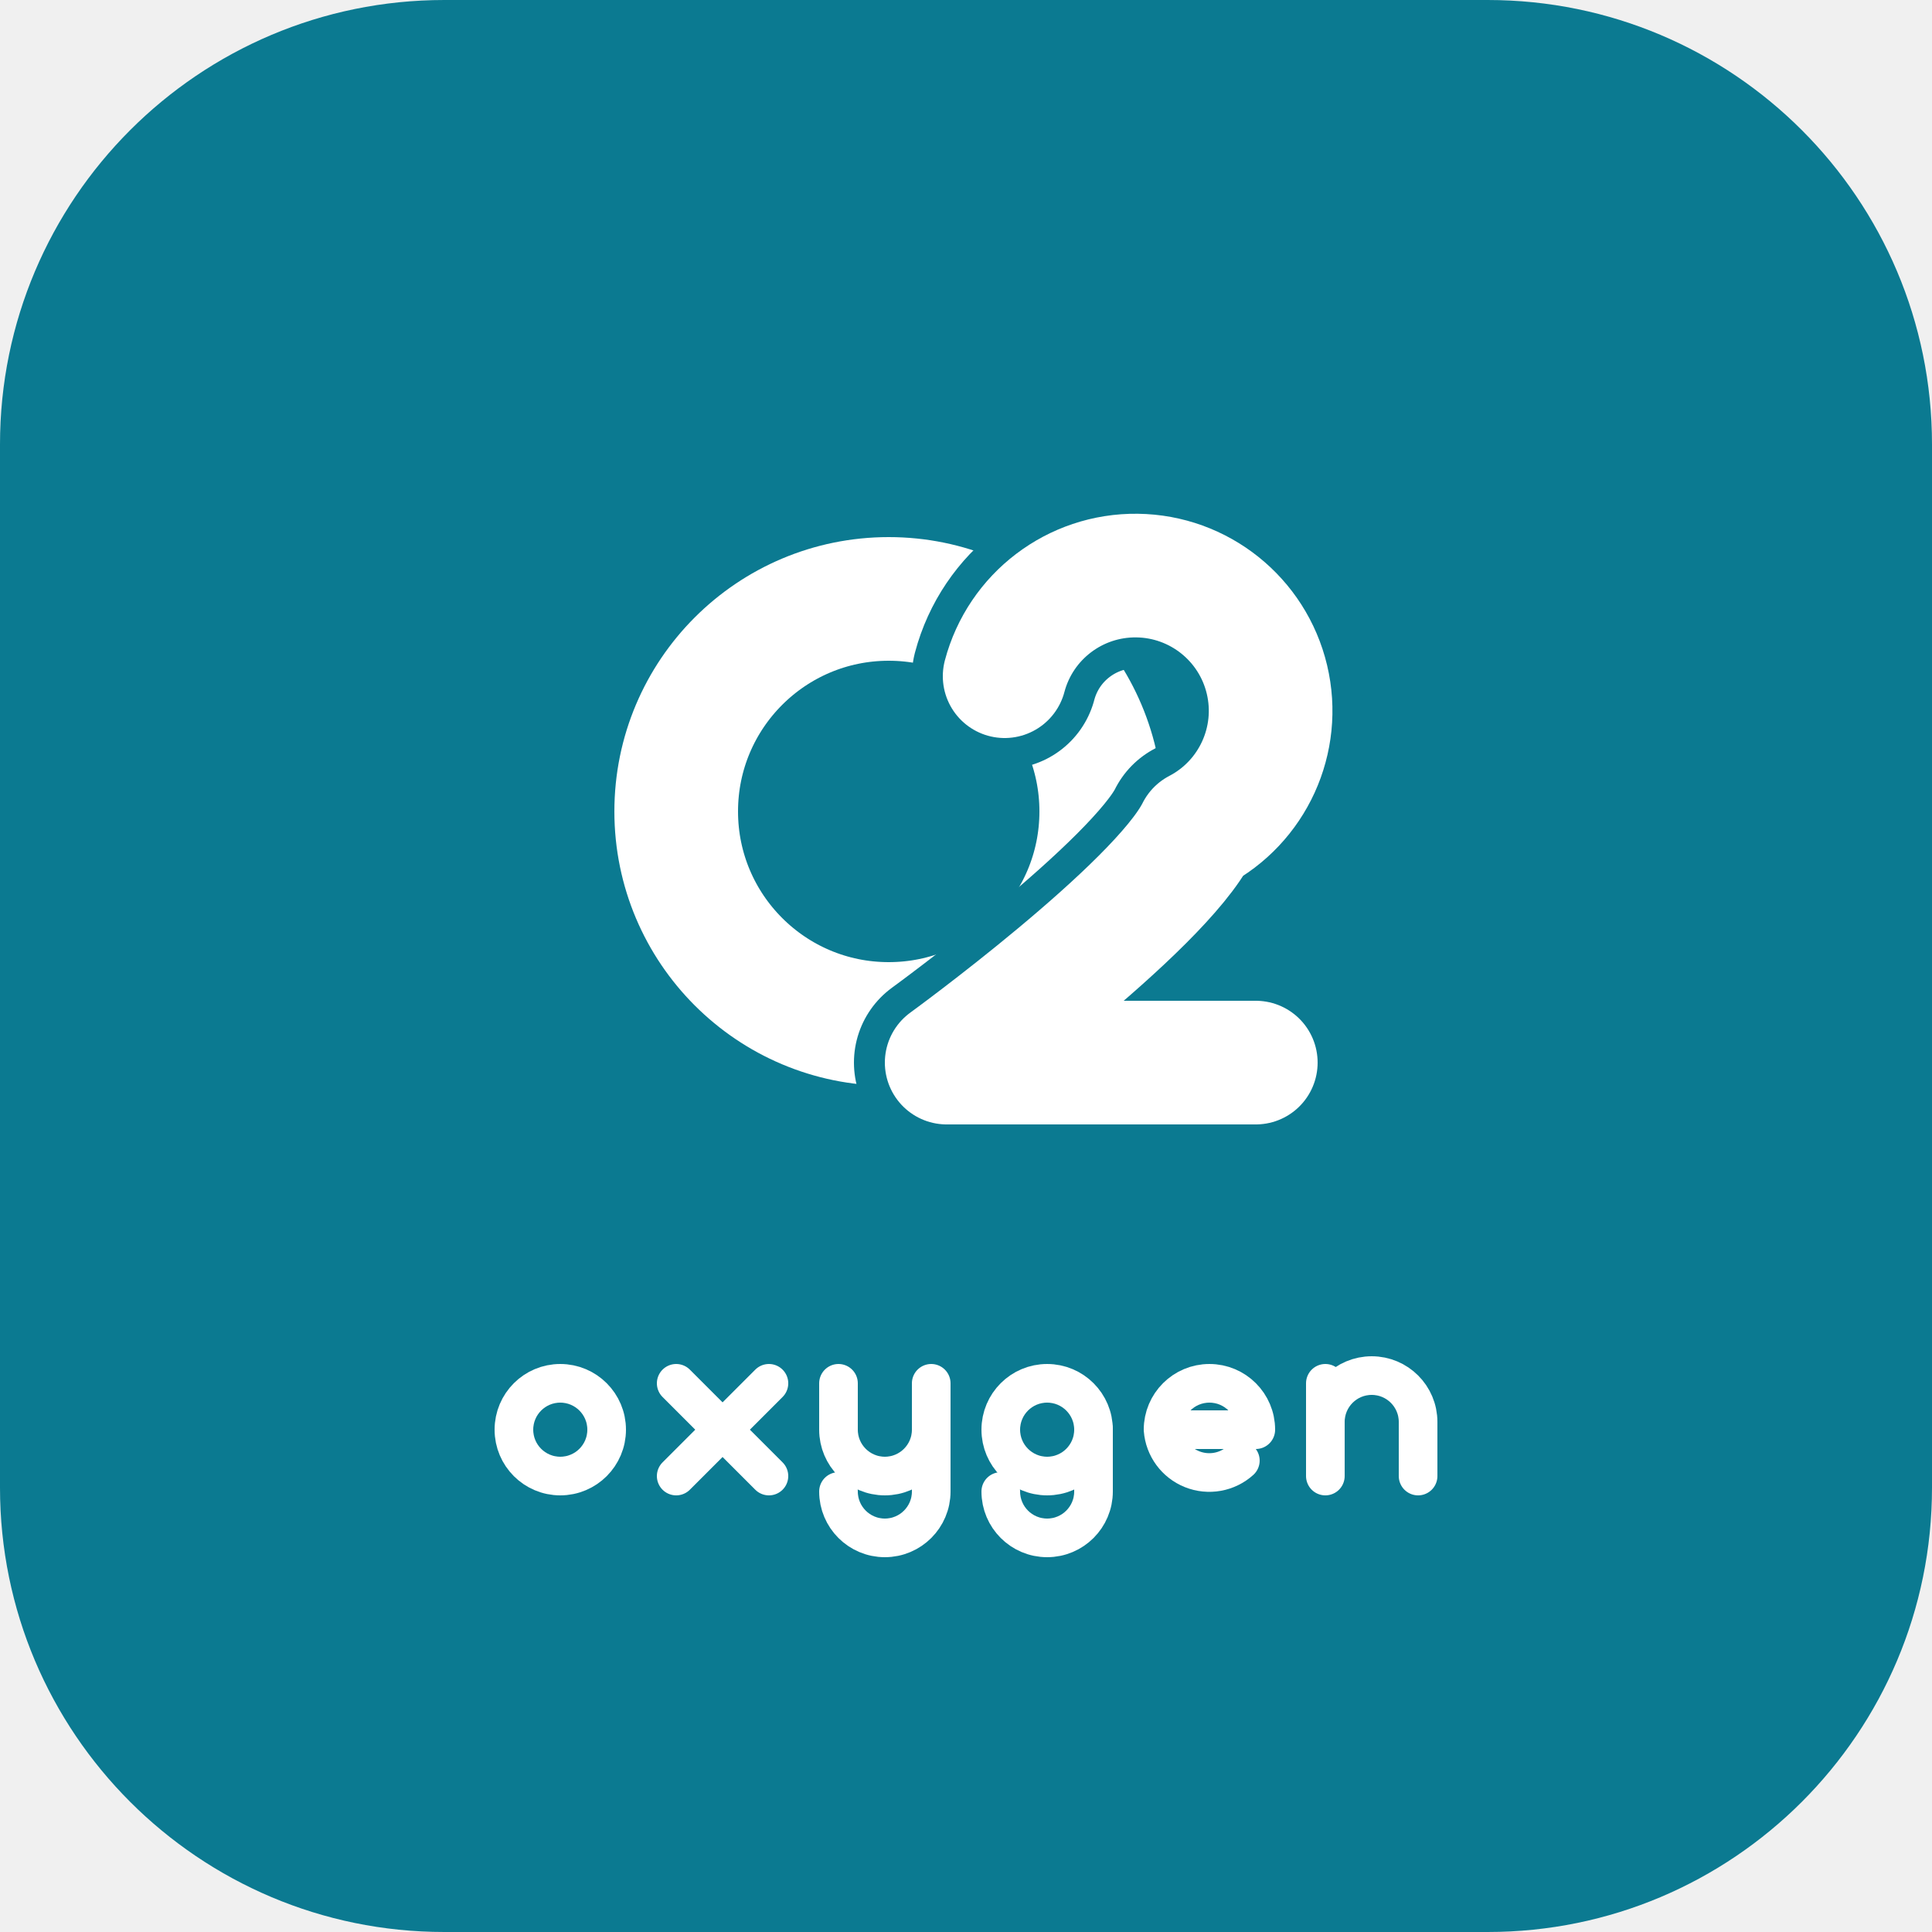
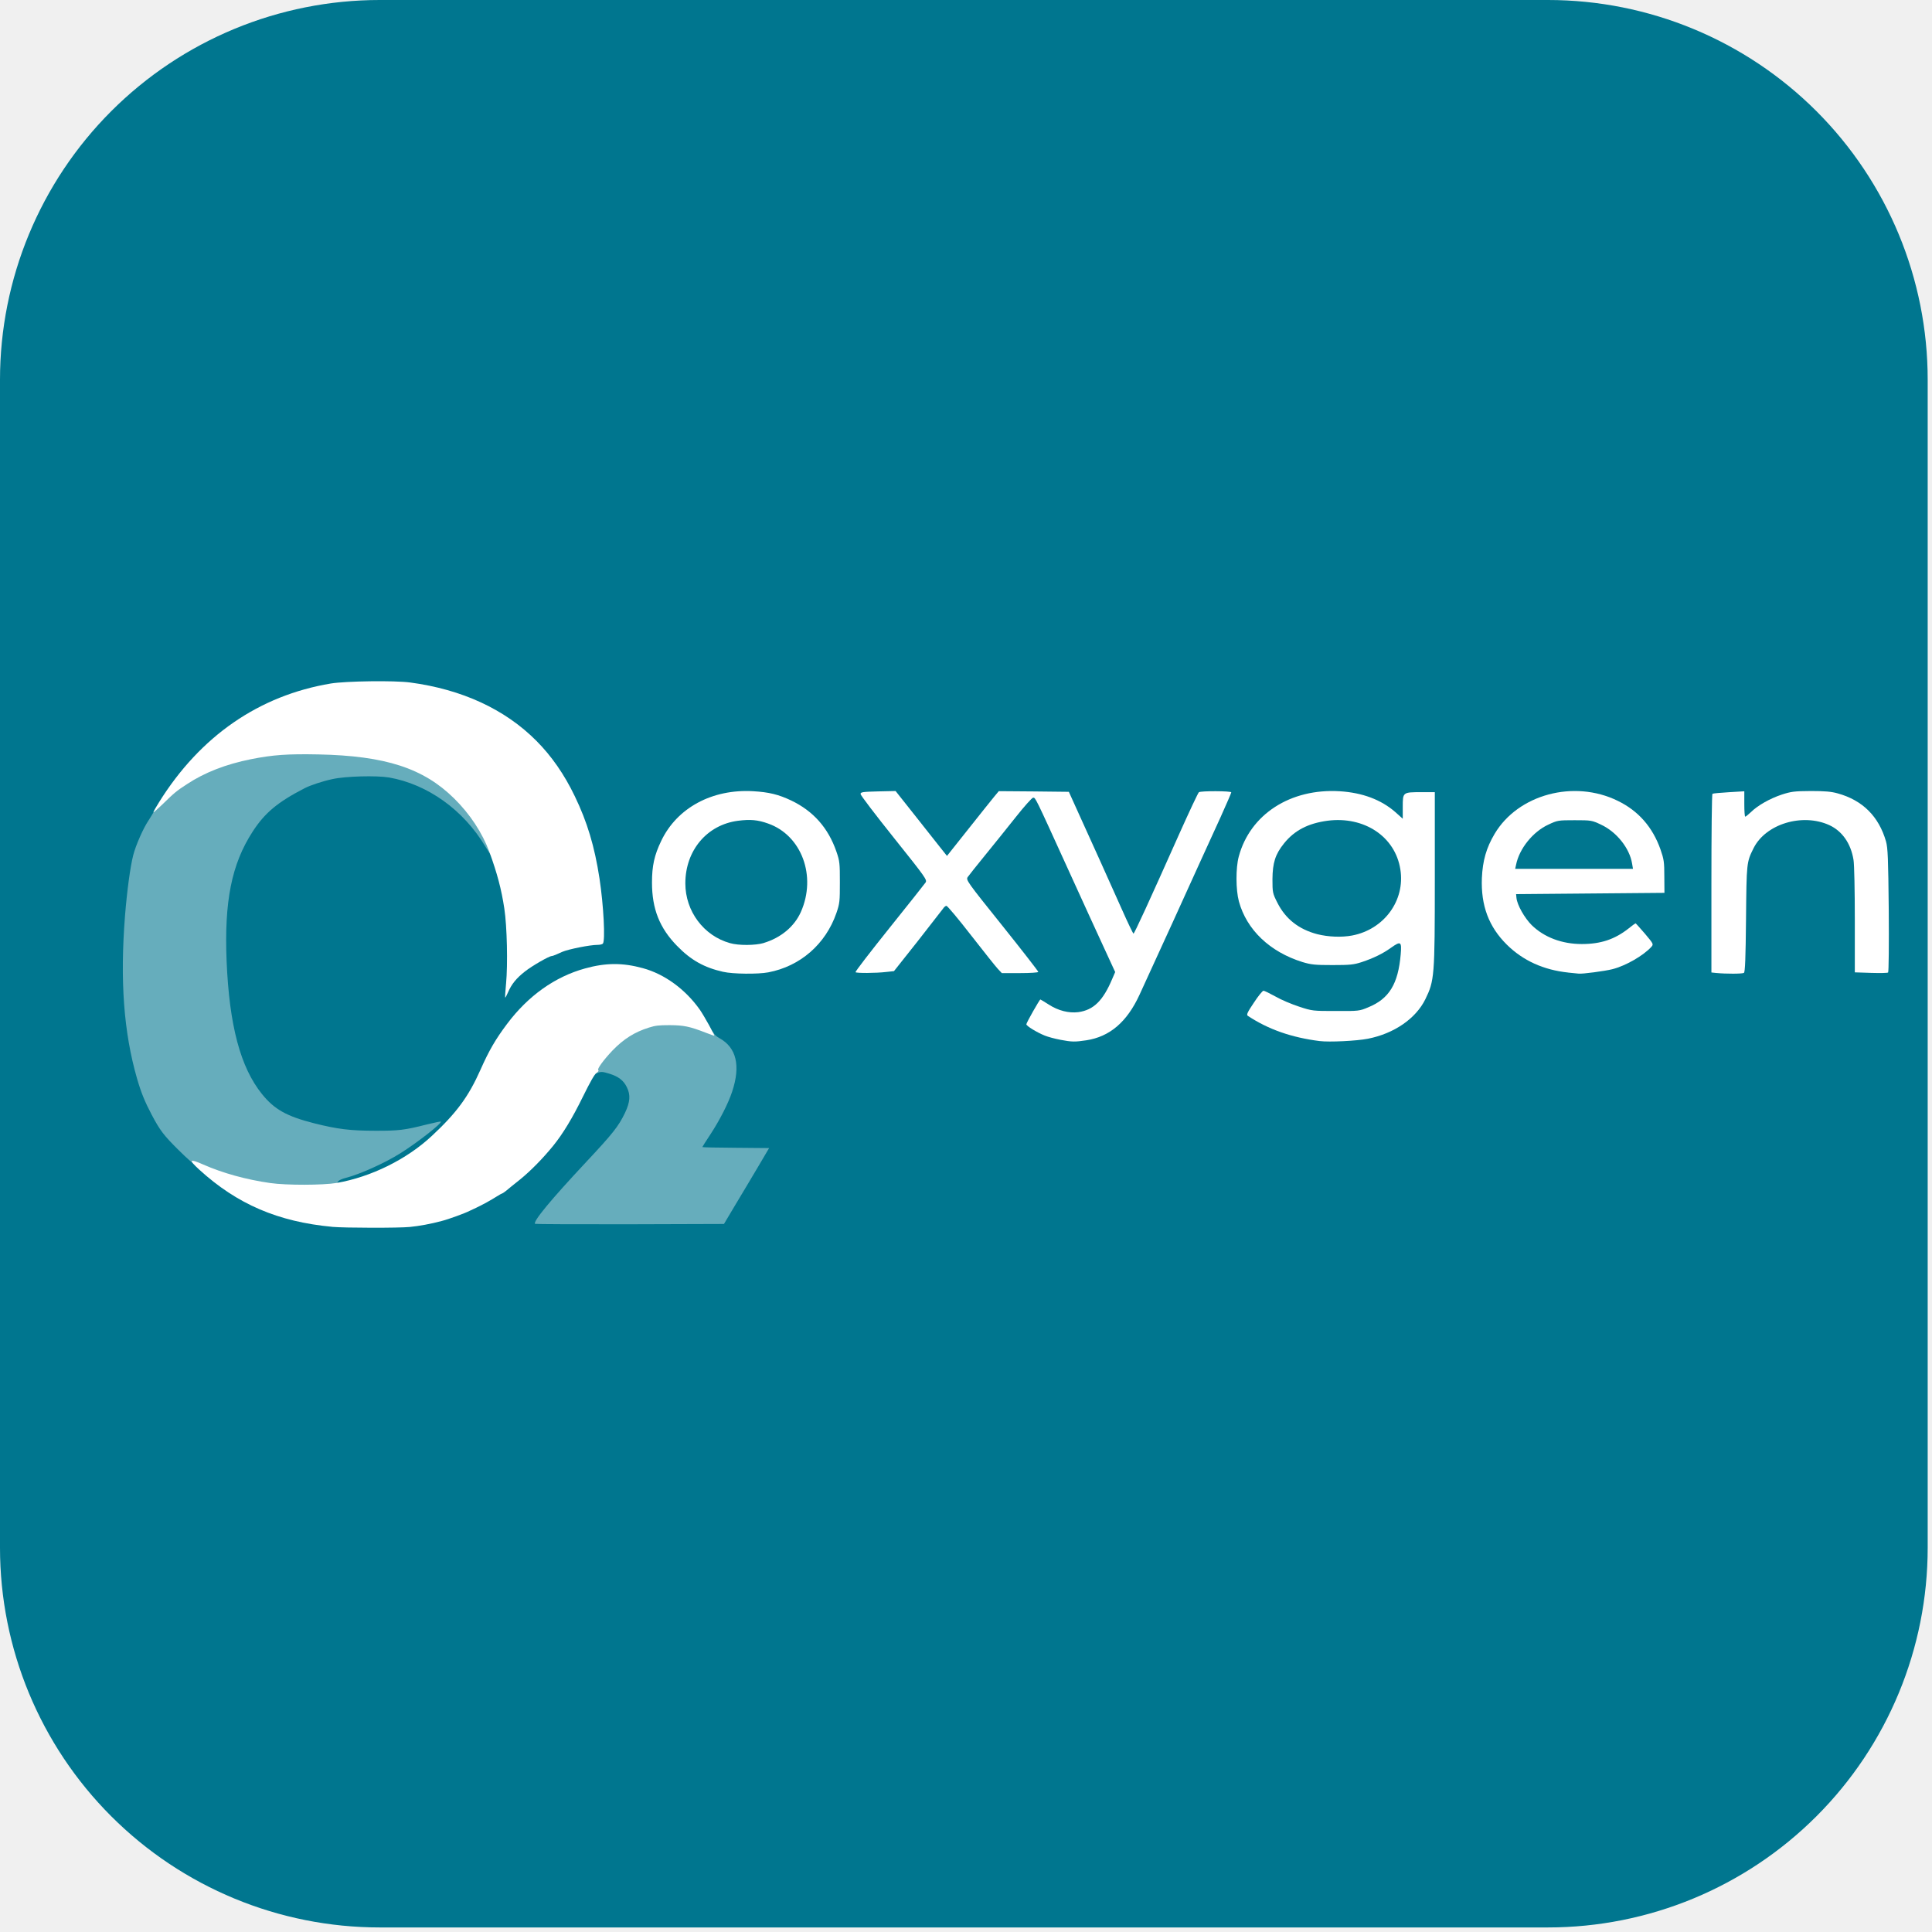
- <svg xmlns="http://www.w3.org/2000/svg" viewBox="0 0 500 500">
-   <rect width="500" height="500" rx="115" fill="#0b7a91" />
-   <g stroke-linecap="round" stroke-linejoin="round" fill="none">
-     <circle cx="230" cy="210" r="55" stroke="#ffffff" stroke-width="32" />
-     <path d="M 260,175 A 35,35 0 1,1 310,215 C 300,235 245,275 245,275 L 325,275" stroke="#0b7a91" stroke-width="48" />
-     <path d="M 260,175 A 35,35 0 1,1 310,215 C 300,235 245,275 245,275 L 325,275" stroke="#ffffff" stroke-width="32" />
-     <g stroke="#ffffff" stroke-width="10">
-       <circle cx="145" cy="370" r="12" />
-       <path d="M 175,358 L 199,382 M 199,358 L 175,382" />
-       <path d="M 217,358 v 12 A 12,12 0 0,0 241,370 V 358 M 241,370 v 16 A 12,12 0 0,1 217,386" />
-       <circle cx="271" cy="370" r="12" />
-       <path d="M 283,370 v 16 A 12,12 0 0,1 259,386" />
-       <path d="M 301,370 L 325,370 A 12,12 0 1,0 301,370 A 12,12 0 0,0 321,378" />
-       <path d="M 343,382 v -24 M 343,368 A 12,12 0 0,1 367,368 v 14" />
-     </g>
+ <svg xmlns="http://www.w3.org/2000/svg" width="403" height="403" viewBox="0 0 403 403" fill="none">
+   <g clip-path="url(#clip0_8_303)">
+     <path d="M79.2 0H322.9C343.905 0 364.05 8.344 378.903 23.197C393.756 38.05 402.1 58.195 402.1 79.2V322.85C402.1 343.855 393.756 364 378.903 378.853C364.05 393.706 343.905 402.05 322.9 402.05H79.2C58.195 402.05 38.05 393.706 23.197 378.853C8.344 364 0 343.855 0 322.85L0 79.2C0 58.195 8.344 38.05 23.197 23.197C38.05 8.344 58.195 0 79.2 0Z" fill="#00768F" />
+     <path opacity="0.4" d="M111.603 255.291C111.139 254.807 114.835 250.332 122.22 242.436C127.876 236.399 129.015 234.943 130.368 232.134C131.445 229.875 131.549 228.399 130.77 226.814C130.073 225.357 128.996 224.536 127.035 223.943C125.664 223.521 125.346 223.501 124.502 223.858C124.184 223.986 124.122 223.877 124.122 223.246C124.122 221.39 128.787 216.574 132.25 214.822C134.68 213.598 136.199 213.304 139.848 213.304C143.393 213.304 143.882 213.389 147.237 214.59C148.252 214.95 148.798 215.264 148.926 215.582C149.054 215.834 149.558 216.279 150.065 216.554C153.61 218.495 154.521 222.296 152.723 227.701C151.921 230.15 150.127 233.652 148.206 236.589C147.256 238.023 146.497 239.228 146.497 239.27C146.497 239.332 149.643 239.398 153.463 239.418L160.429 239.48L158.19 243.28C156.946 245.369 154.835 248.937 153.463 251.196L151.014 255.311L131.383 255.373C120.577 255.392 111.689 255.353 111.603 255.287V255.291Z" fill="white" />
+     <path opacity="0.4" d="M59.635 247.902C55.118 247.585 50.557 246.697 46.4 245.369C41.375 243.741 40.871 243.447 37.346 239.987C34.157 236.841 33.378 235.806 31.646 232.536C30.189 229.77 29.43 227.891 28.585 224.981C25.8 215.314 25.017 204.547 26.075 191.037C26.497 185.803 27.171 180.801 27.783 178.414C28.291 176.388 29.872 172.777 30.972 171.153C31.309 170.646 31.945 169.611 32.367 168.832C34.246 165.454 39.965 161.614 46.299 159.503C49.19 158.53 53.982 157.562 57.466 157.244C61.476 156.884 71.882 157.116 75.703 157.647C84.99 158.976 90.437 161.363 95.482 166.279C98.206 168.937 100.697 172.443 102.173 175.713C102.785 177.042 103.018 178.584 102.615 178.584C102.51 178.584 101.898 177.678 101.243 176.578C96.683 168.956 89.213 163.594 81.169 162.18C78.531 161.738 72.049 161.905 69.329 162.517C67.26 162.959 64.726 163.803 63.545 164.416C57.931 167.306 55.207 169.565 52.673 173.513C48.303 180.266 46.764 188.034 47.268 200.467C47.837 213.954 50.158 222.653 54.657 228.224C57.233 231.413 59.786 232.846 65.505 234.303C70.36 235.527 73.06 235.864 78.213 235.864C83.091 235.884 84.378 235.737 88.938 234.578C90.565 234.175 91.913 233.904 91.956 233.947C92.274 234.264 86.973 238.402 83.49 240.576C80.24 242.622 75.025 244.966 72.03 245.725C71.418 245.872 70.763 246.167 70.573 246.38C70.255 246.74 70.255 246.759 70.805 246.759C71.29 246.759 71.332 246.802 71.1 247.162C70.91 247.457 70.53 247.604 69.686 247.689C68.101 247.837 60.968 247.984 59.639 247.899L59.635 247.902Z" fill="white" />
+     <path d="M221.123 216.876C220.075 216.684 218.643 216.3 217.95 216.022C216.295 215.361 214.089 214.012 214.089 213.654C214.089 213.351 216.847 208.483 217.014 208.483C217.07 208.483 217.869 208.978 218.78 209.553C220.738 210.821 222.944 211.371 224.928 211.124C228.1 210.685 230.084 208.756 232.012 204.165L232.619 202.762L230.413 197.975C229.198 195.359 225.727 187.769 222.696 181.109C215.86 166.086 215.997 166.389 215.501 166.389C215.253 166.414 213.629 168.232 211.888 170.433C210.153 172.635 207.258 176.21 205.492 178.387C203.727 180.558 202.072 182.623 201.854 182.952C201.47 183.558 201.718 183.916 209.024 193.021C213.189 198.222 216.579 202.595 216.579 202.731C216.579 202.868 214.899 202.979 212.774 202.979H208.969L208.144 202.1C207.673 201.605 205.169 198.439 202.548 195.086C199.927 191.703 197.614 188.951 197.422 188.951C197.23 188.951 196.896 189.223 196.678 189.582C196.43 189.91 194.057 192.965 191.385 196.379L186.477 202.57L184.934 202.736C182.672 203.009 178.594 203.009 178.457 202.792C178.376 202.656 181.544 198.555 185.486 193.632C189.427 188.708 192.848 184.416 193.065 184.088C193.425 183.537 193.091 183.068 186.477 174.791C182.647 170.004 179.505 165.879 179.505 165.631C179.505 165.217 179.945 165.162 183.143 165.081L186.811 165L190.586 169.762C192.655 172.378 195.079 175.428 195.934 176.528L197.533 178.538L201.971 172.953C204.395 169.873 206.849 166.848 207.375 166.187L208.341 165.03L215.648 165.086L222.954 165.167L224.882 169.429C227.554 175.286 231.359 183.734 234.036 189.733C235.25 192.486 236.353 194.743 236.434 194.743C236.626 194.743 239.607 188.249 245.972 173.973C248.067 169.297 249.914 165.364 250.081 165.252C250.495 164.95 256.836 164.98 256.836 165.278C256.836 165.414 255.813 167.752 254.604 170.449C253.364 173.145 251.462 177.326 250.359 179.745C244.955 191.657 244.596 192.455 237.679 207.534C235.058 213.199 231.475 216.254 226.597 216.997C224.199 217.355 223.622 217.355 221.138 216.886L221.123 216.876Z" fill="white" />
+     <path d="M275.321 217.165C269.411 216.425 264.56 214.724 260.292 211.899C259.959 211.678 260.179 211.184 261.545 209.156C262.436 207.786 263.357 206.659 263.551 206.659C263.746 206.659 264.862 207.207 266.059 207.867C267.231 208.551 269.462 209.483 270.992 209.981C273.725 210.887 273.894 210.887 278.658 210.887C283.397 210.913 283.591 210.887 285.403 210.117C289.778 208.335 291.646 205.234 292.178 199.062C292.403 196.373 292.204 196.237 290.116 197.717C288.442 198.926 286.462 199.882 284.067 200.678C282.394 201.226 281.585 201.307 277.962 201.307C274.364 201.307 273.5 201.226 271.688 200.678C264.887 198.563 260.036 193.957 258.419 188.006C257.779 185.62 257.748 181.069 258.393 178.682C260.763 169.852 269.181 164.42 279.472 165.049C284.21 165.351 288.084 166.806 291.042 169.384L292.603 170.784V168.286C292.603 165.241 292.603 165.241 296.477 165.241H299.291V183.425C299.291 203.749 299.209 204.544 297.311 208.441C295.33 212.473 290.786 215.6 285.351 216.667C283.008 217.135 277.24 217.407 275.316 217.16L275.321 217.165ZM282.041 195.14C288.703 193.876 293.135 187.845 292.106 181.371C291.047 174.514 284.579 170.21 276.913 171.196C272.845 171.745 269.999 173.225 267.824 175.944C266.013 178.194 265.455 179.976 265.424 183.375C265.424 186.143 265.45 186.335 266.458 188.313C268.157 191.686 270.92 193.856 274.794 194.868C277.107 195.442 279.814 195.553 282.046 195.14H282.041Z" fill="white" />
+     <path d="M327.107 202.866C321.975 202.325 317.689 200.379 314.32 197.053C310.548 193.32 308.889 188.911 309.108 183.153C309.272 179.529 310.03 176.853 311.769 173.93C316.657 165.709 328.303 162.571 337.423 167.034C341.738 169.119 344.698 172.5 346.353 177.151C347.085 179.261 347.165 179.802 347.165 182.86L347.19 186.241L331.717 186.375L316.244 186.509L316.324 187.318C316.488 188.807 318.008 191.483 319.498 192.972C322.104 195.514 325.797 196.919 329.953 196.919C333.914 196.919 336.795 195.946 339.67 193.702C340.433 193.081 341.11 192.595 341.165 192.595C341.22 192.595 342.087 193.568 343.119 194.759C344.937 196.924 344.937 196.948 344.449 197.519C342.765 199.356 339.102 201.466 336.306 202.171C334.841 202.548 330.008 203.198 329.275 203.089C329.14 203.089 328.134 202.98 327.102 202.871L327.107 202.866ZM340.438 180.12C339.919 176.928 337.208 173.522 333.949 172.008C332.051 171.115 331.911 171.09 328.463 171.09C325.014 171.09 324.88 171.115 322.976 172.008C319.747 173.498 316.922 177.012 316.244 180.363L316.054 181.227H328.328H340.627L340.438 180.12Z" fill="white" />
+     <path d="M150.853 202.72C146.864 201.819 144.107 200.268 141.218 197.295C137.577 193.562 136 189.578 136 184.098C136 180.61 136.482 178.398 137.926 175.4C141.218 168.504 148.554 164.55 157.094 165.041C160.386 165.231 162.395 165.721 165.044 166.978C169.647 169.185 172.753 172.678 174.468 177.637C175.165 179.654 175.19 180.119 175.19 184.043C175.19 187.972 175.165 188.432 174.468 190.449C172.217 196.965 166.891 201.574 160.253 202.825C158.111 203.235 152.838 203.18 150.858 202.715L150.853 202.72ZM159.314 196.694C162.901 195.603 165.687 193.286 167.053 190.234C170.375 182.762 167.215 174.229 160.199 171.777C158.057 171.011 156.504 170.876 153.934 171.206C147.458 172.052 142.957 177.397 142.957 184.268C142.957 190.073 146.785 195.203 152.273 196.729C154.067 197.25 157.575 197.22 159.314 196.704V196.694Z" fill="white" />
+     <path d="M358.03 202.961L356.987 202.85V184.269C356.987 174.043 357.068 165.633 357.209 165.577C357.32 165.496 358.856 165.354 360.64 165.248L363.849 165.056V167.702C363.849 169.165 363.929 170.349 364.04 170.349C364.151 170.349 364.67 169.934 365.219 169.412C366.644 168.006 369.173 166.574 371.667 165.744C373.617 165.111 374.302 165.025 377.707 165C380.589 165 381.989 165.111 383.334 165.496C388.523 166.928 391.898 170.293 393.404 175.505C393.787 176.881 393.873 178.976 393.979 189.896C394.034 196.925 393.979 202.769 393.843 202.855C393.732 202.966 392.115 202.992 390.276 202.936L386.901 202.825V191.91C386.901 185.873 386.79 180.246 386.629 179.366C386.08 175.945 384.266 173.354 381.581 172.115C375.954 169.549 368.297 171.867 365.773 176.937C364.317 179.862 364.317 179.943 364.206 191.713C364.126 199.819 364.015 202.794 363.768 202.931C363.441 203.154 359.954 203.154 358.03 202.956V202.961Z" fill="white" />
+     <path d="M69.35 255.911C58.023 254.857 49.482 251.205 41.55 243.965C39.273 241.878 39.463 241.622 42.394 242.912C46.463 244.705 51.337 246.057 56.377 246.774C59.73 247.258 67.388 247.238 70.233 246.754C77.384 245.511 84.852 241.839 90.101 236.92C95.246 232.128 97.736 228.731 100.206 223.181C102.021 219.086 103.368 216.786 105.753 213.602C110.163 207.714 115.749 203.748 122.013 202.016C126.337 200.812 129.88 200.792 134.1 201.954C138.614 203.178 142.981 206.366 145.973 210.608C146.86 211.874 149.179 216.054 148.989 216.054C148.927 216.054 148.145 215.759 147.239 215.422C143.821 214.094 142.64 213.861 139.69 213.838C137.39 213.838 136.693 213.923 135.366 214.345C132.369 215.275 130.073 216.731 127.751 219.137C125.915 221.077 124.483 223.018 124.797 223.208C124.944 223.312 124.797 223.525 124.417 223.82C123.976 224.137 123.175 225.551 121.591 228.758C119.419 233.19 117.437 236.463 115.432 238.949C113.217 241.672 110.685 244.244 108.471 246.041C107.205 247.056 105.854 248.129 105.498 248.447C105.118 248.741 104.758 248.974 104.696 248.974C104.611 248.974 104.17 249.225 103.663 249.543C102.524 250.283 100.519 251.379 99.296 251.948C98.769 252.181 98.2 252.475 97.987 252.56C97.124 253.025 93.558 254.334 92.122 254.691C89.865 255.303 87.418 255.744 85.479 255.934C83.241 256.167 71.875 256.143 69.343 255.915L69.35 255.911Z" fill="white" />
+     <path d="M105.56 205.2C105.938 201.136 105.768 193.262 105.201 189.536C104.591 185.473 103.707 182.171 102.09 177.727C100.577 173.663 98.052 169.833 94.729 166.55C88.314 160.222 80.386 157.662 66.445 157.366C59.987 157.238 56.938 157.452 52.356 158.361C47.099 159.418 42.684 161.135 39.002 163.567C36.836 164.965 36.311 165.408 33.849 167.82C32.818 168.815 32 169.534 32 169.429C32 169.3 32.525 168.372 33.177 167.335C41.777 153.536 54.039 145.071 69.011 142.573C72.146 142.064 82.281 141.917 85.562 142.363C96.37 143.801 105.351 147.95 111.909 154.554C115.063 157.728 117.714 161.539 119.899 166.088C122.485 171.441 124.021 176.522 125.052 183.251C125.912 188.903 126.291 196.288 125.747 196.84C125.6 196.987 125.117 197.092 124.631 197.092C123.095 197.092 118.594 197.982 117.27 198.553C117.039 198.658 116.514 198.891 116.07 199.081C115.649 199.271 115.229 199.419 115.101 199.419C114.553 199.419 110.979 201.47 109.508 202.636C107.698 204.054 106.71 205.281 105.977 206.975C105.703 207.589 105.452 208.098 105.386 208.098C105.324 208.098 105.405 206.785 105.556 205.2H105.56Z" fill="white" />
  </g>
+   <defs>
+     <clipPath id="clip0_8_303">
+       <rect width="402.1" height="402.1" fill="white" />
+     </clipPath>
+   </defs>
</svg>
